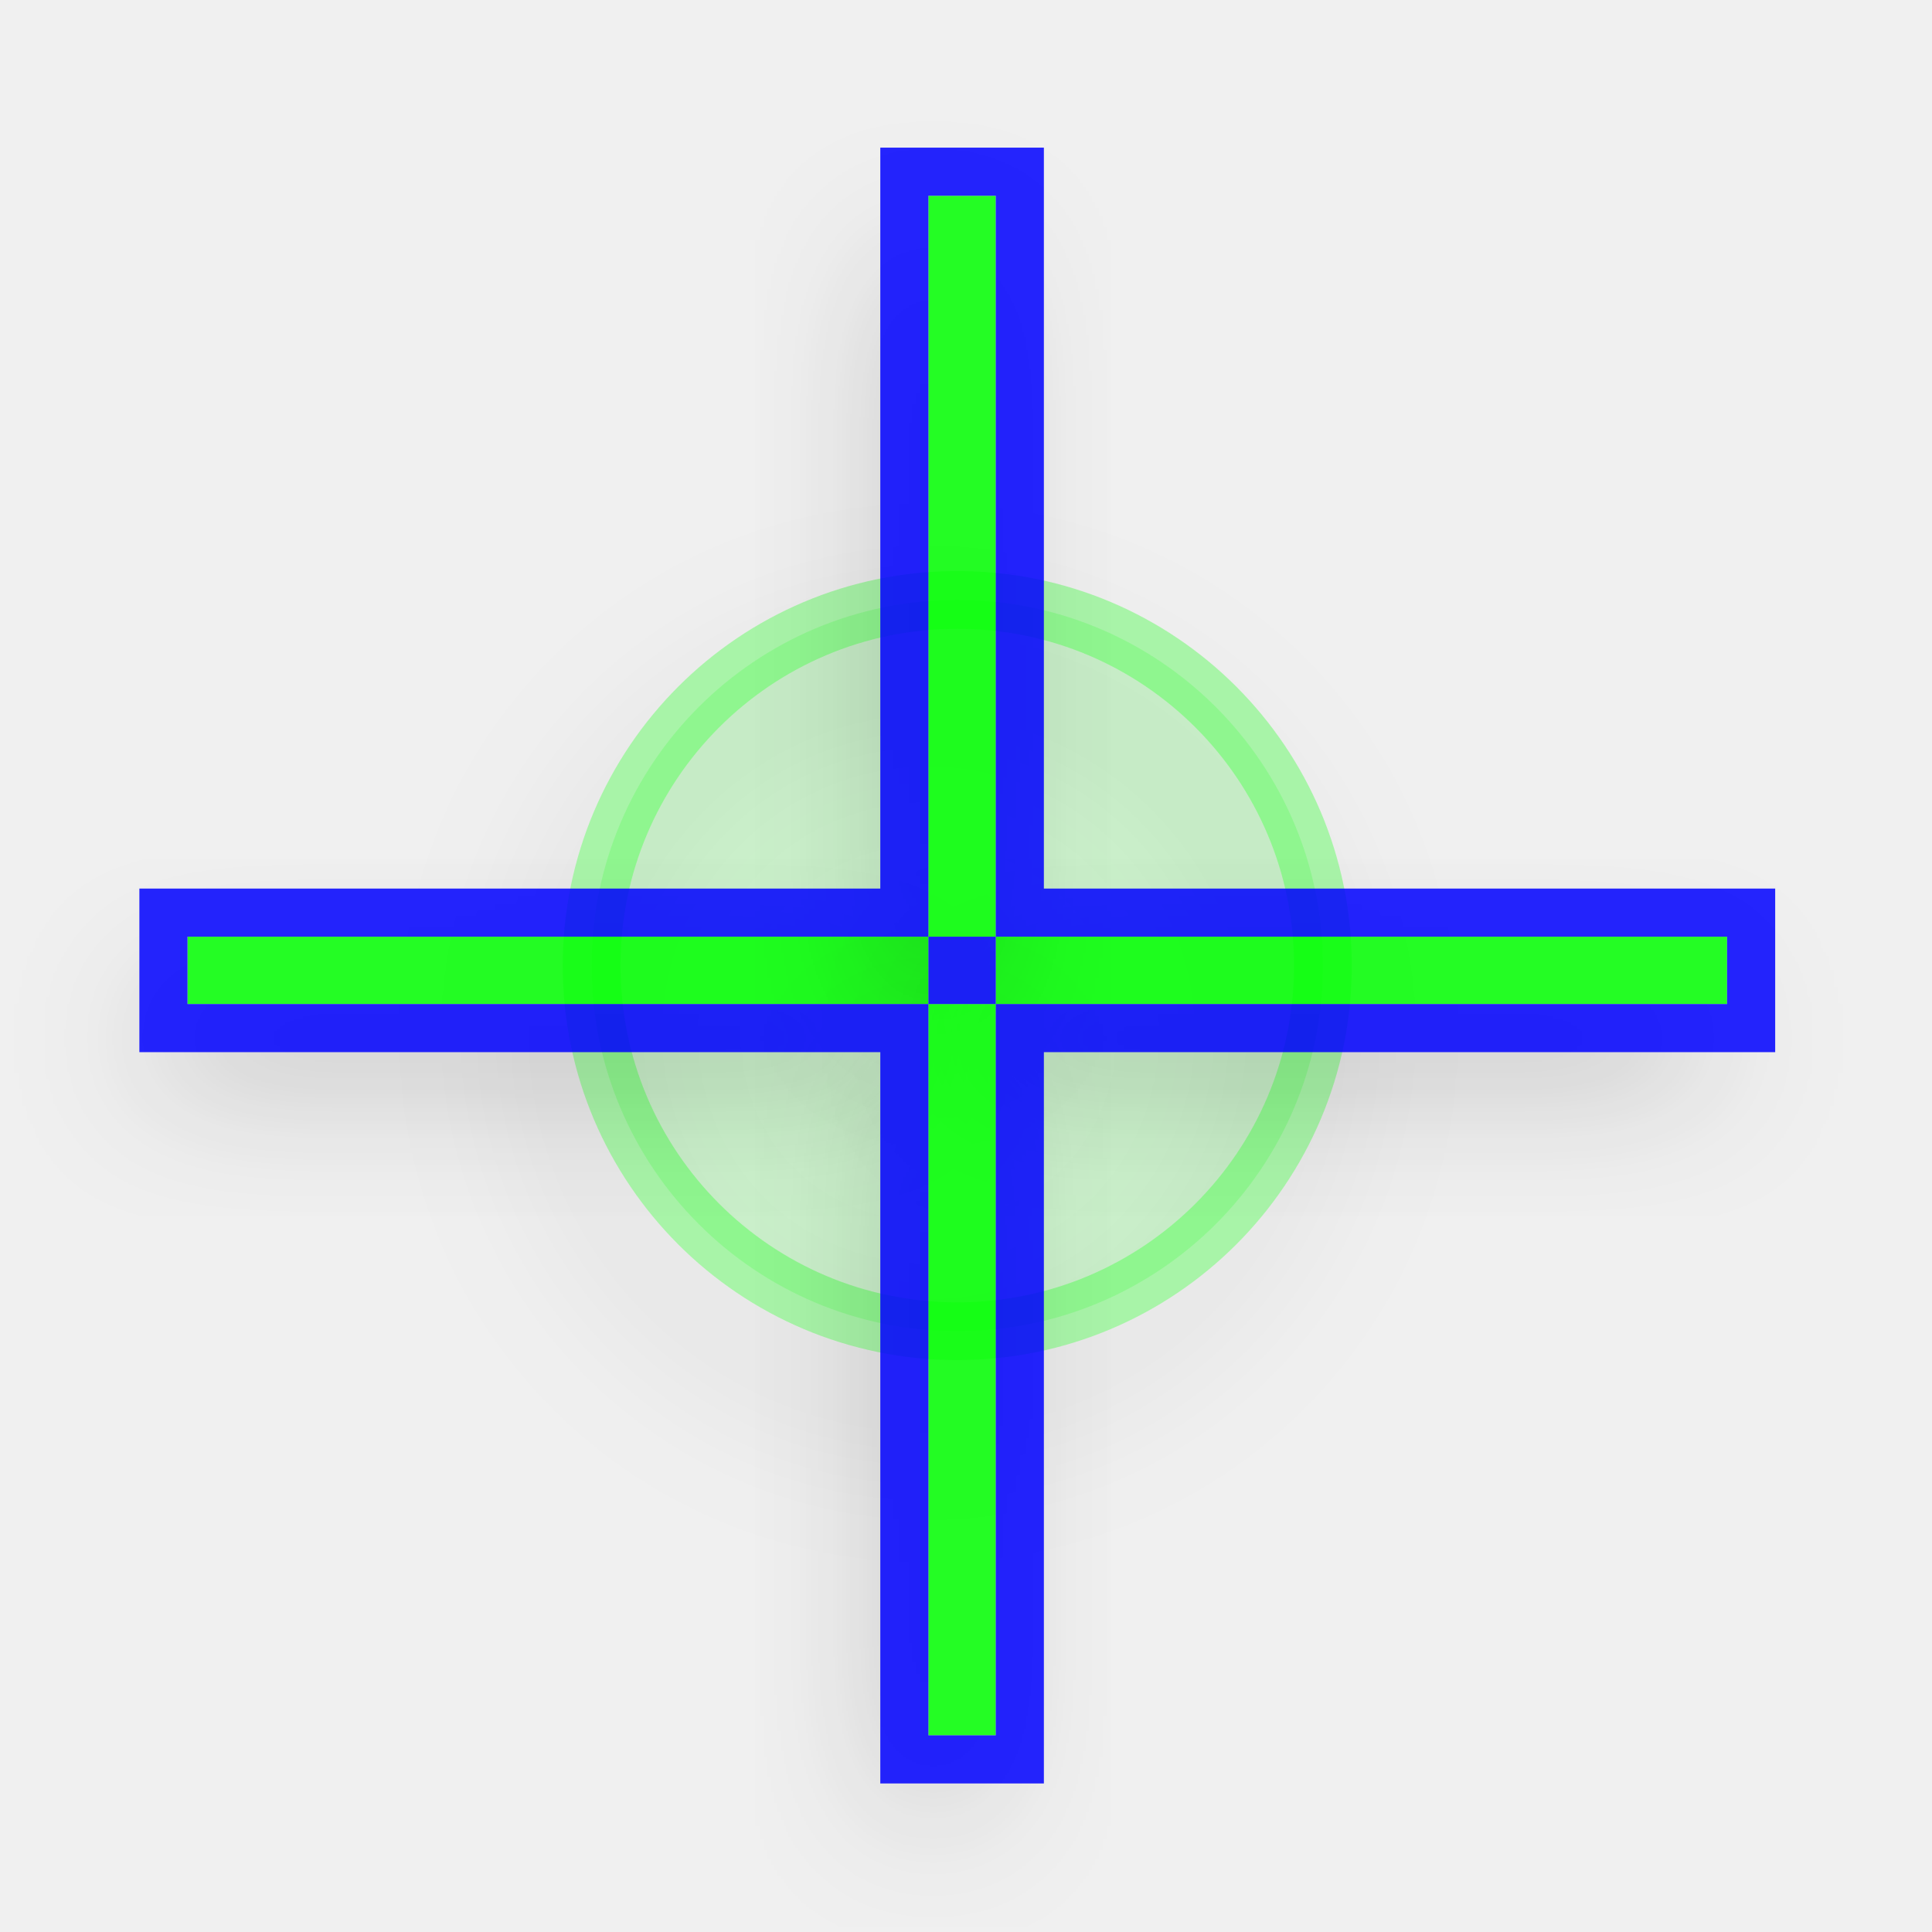
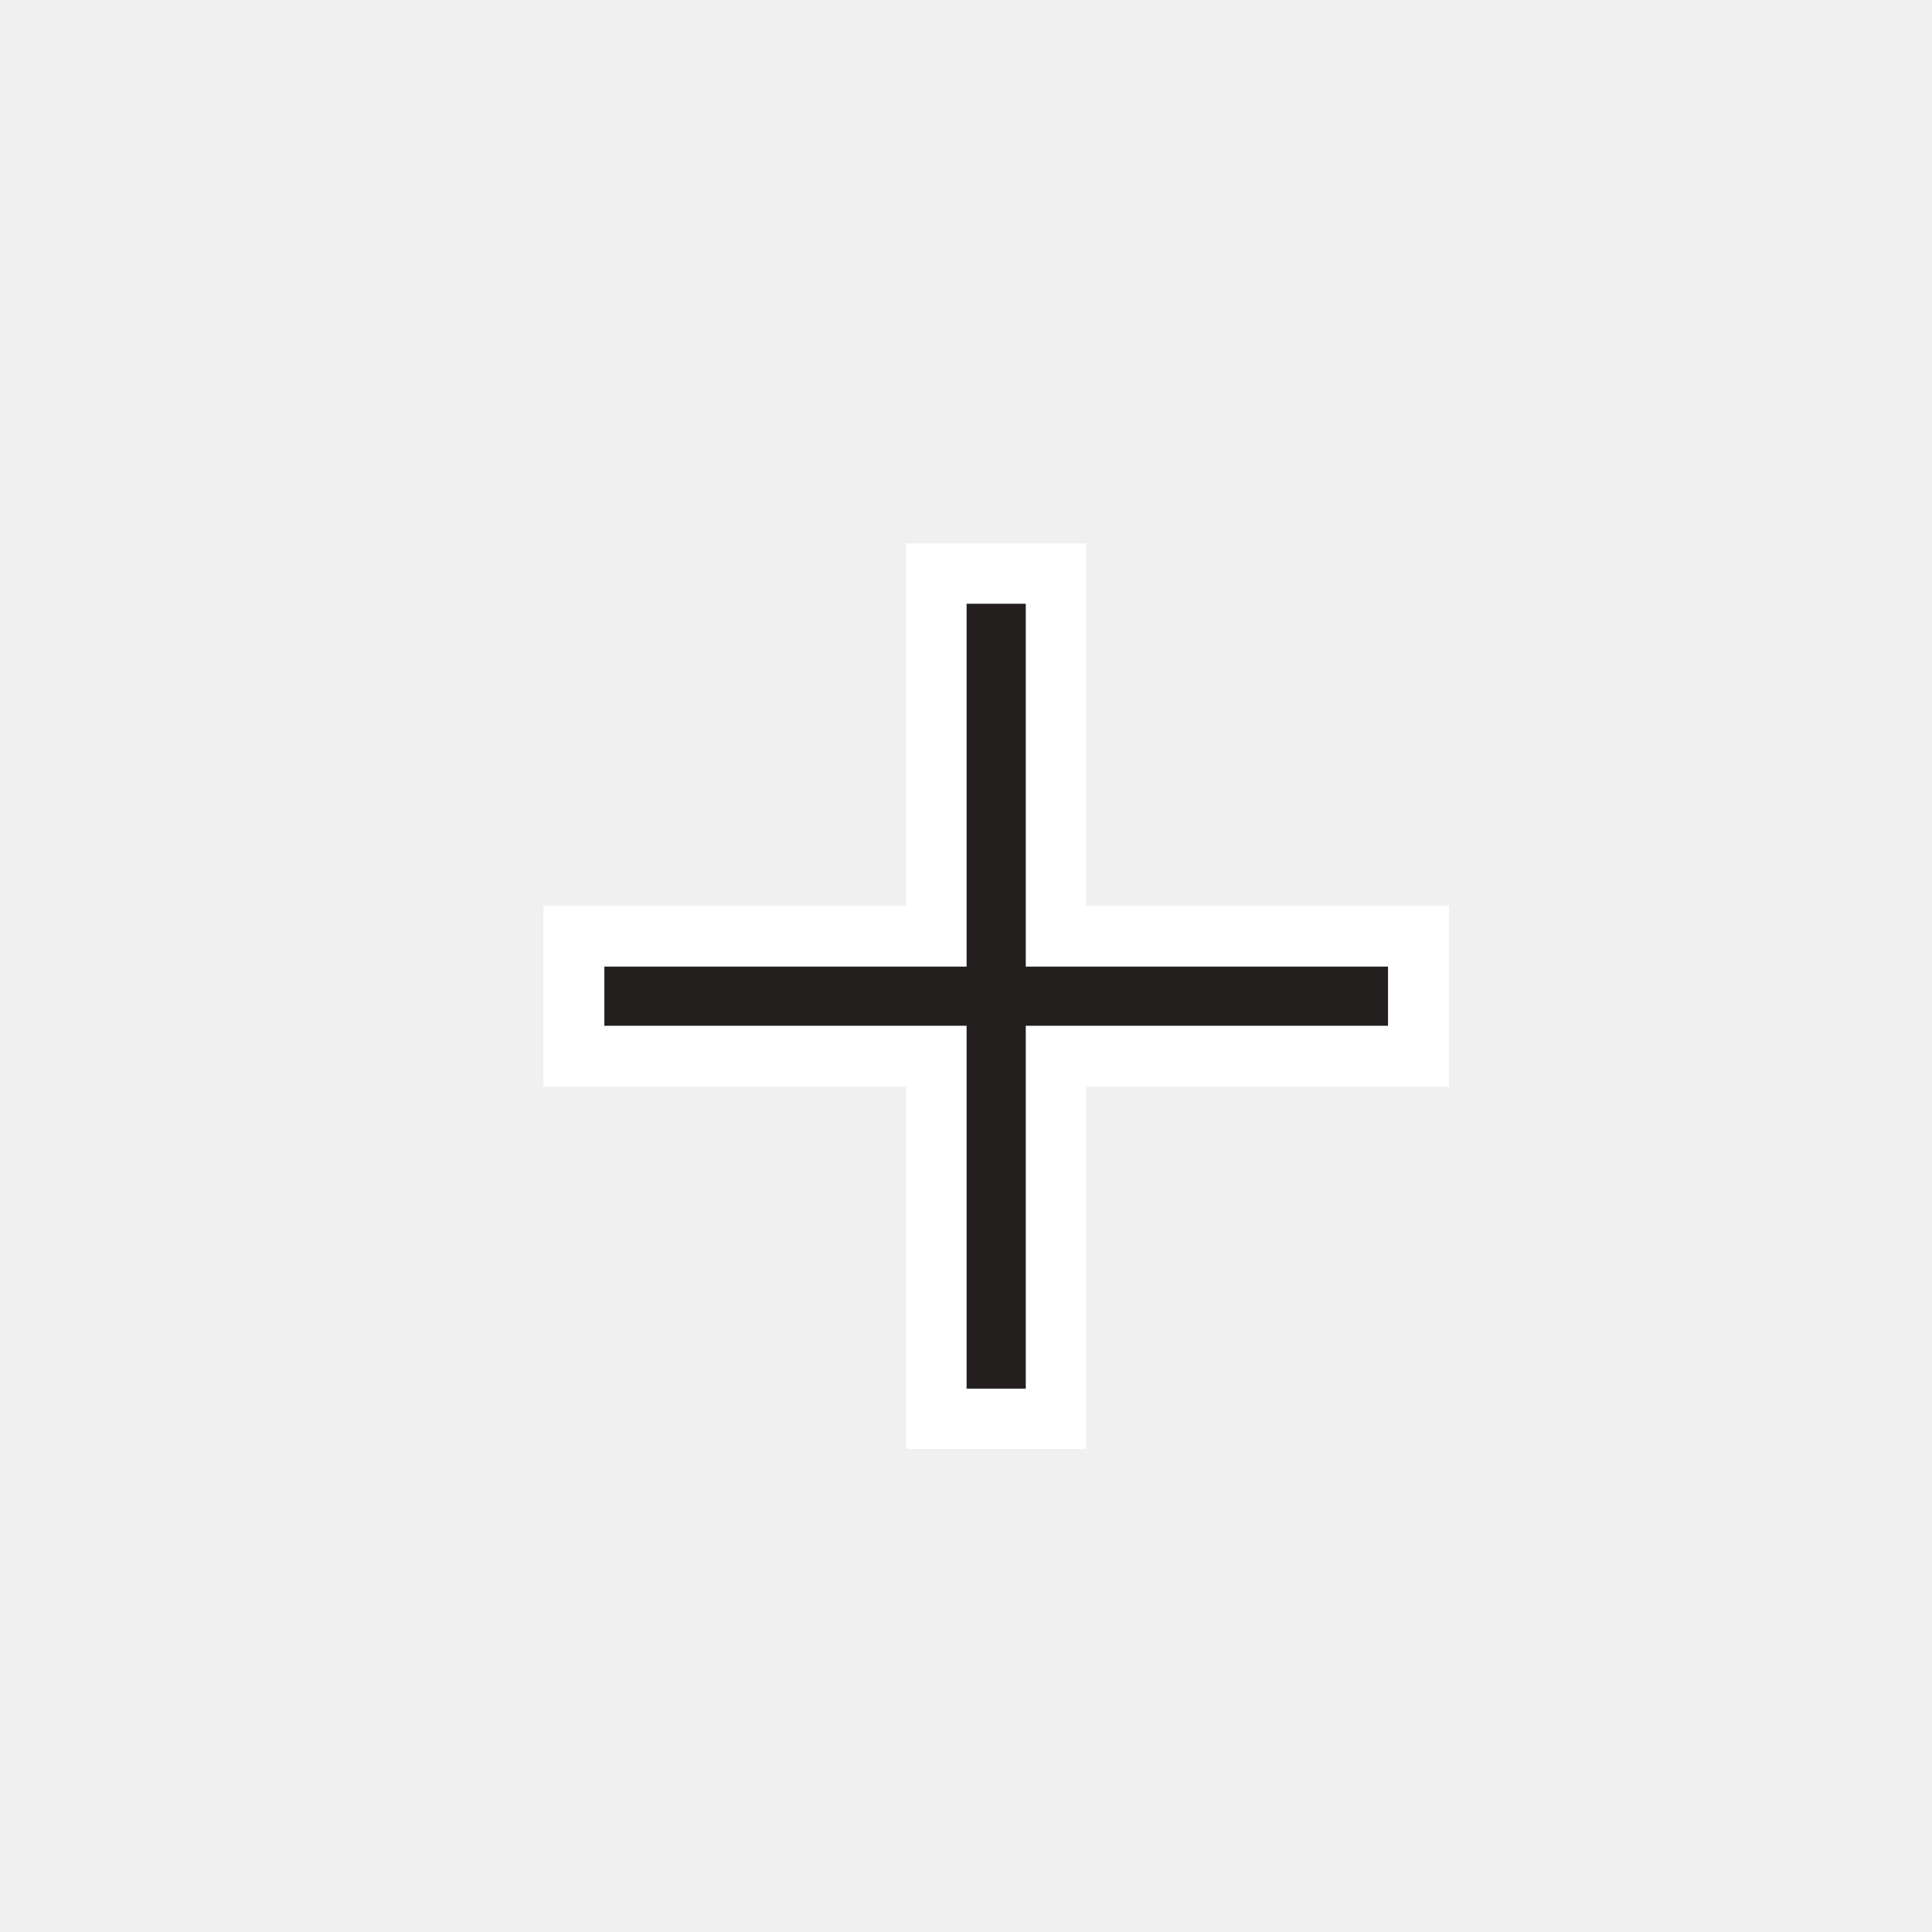
- <svg xmlns="http://www.w3.org/2000/svg" width="257" height="257" viewBox="0 0 257 257" fill="none">
-   <g clip-path="url(#clip0_40_274)">
-     <path opacity="0.15" fill-rule="evenodd" clip-rule="evenodd" d="M175.98 128.44C175.98 155.298 154.198 177.08 127.34 177.08C100.473 177.08 78.7 155.298 78.7 128.44C78.7 101.573 100.473 79.8 127.34 79.8C154.198 79.8 175.98 101.573 175.98 128.44Z" fill="#00FF00" />
-     <g opacity="0.3" filter="url(#filter0_d_40_274)">
-       <path fill-rule="evenodd" clip-rule="evenodd" d="M175.98 128.44C175.98 155.298 154.198 177.08 127.34 177.08C100.473 177.08 78.7 155.298 78.7 128.44C78.7 101.573 100.473 79.8 127.34 79.8C154.198 79.8 175.98 101.573 175.98 128.44Z" stroke="#00FF00" stroke-width="7.68" />
-     </g>
-     <g opacity="0.85" filter="url(#filter1_d_40_274)">
-       <path fill-rule="evenodd" clip-rule="evenodd" d="M24.94 133.56H123.5V124.6H24.94V133.56Z" fill="#00FF00" />
-     </g>
-     <g opacity="0.85" filter="url(#filter2_d_40_274)">
-       <path fill-rule="evenodd" clip-rule="evenodd" d="M132.46 133.56H229.74V124.6H132.46V133.56Z" fill="#00FF00" />
-     </g>
-     <g opacity="0.85" filter="url(#filter3_d_40_274)">
-       <path fill-rule="evenodd" clip-rule="evenodd" d="M123.5 124.6H132.46V26.04H123.5V124.6Z" fill="#00FF00" />
-     </g>
-     <g opacity="0.85" filter="url(#filter4_d_40_274)">
-       <path fill-rule="evenodd" clip-rule="evenodd" d="M123.5 230.84H132.46V133.56H123.5V230.84Z" fill="#00FF00" />
-     </g>
-     <path opacity="0.85" d="M21.74 133.56V136.76H24.94H120.3V230.84V234.04H123.5H132.46H135.66V230.84V136.76H229.74H232.94V133.56V124.6V121.4H229.74H135.66V26.04V22.84H132.46H123.5H120.3V26.04V121.4H24.94H21.74V124.6V133.56ZM126.7 130.36V127.8H129.26V130.36H126.7Z" stroke="#0000FF" stroke-width="6.4" />
+ <svg xmlns="http://www.w3.org/2000/svg" height="32" viewBox="0 0 32 32" width="32">
+   <g fill="none" transform="translate(9 9)">
+     <path d="m15 6h-6.01v-6h-2.98v6h-6.01v3h6.01v6h2.98v-6h6.01z" fill="#fff" />
+     <path d="m13.99 7.01h-6v-6.01h-.98v6.01h-6v.98h6v6.01h.98v-6.01h6z" fill="#231f1f" />
  </g>
-   <defs>
-     <filter id="filter0_d_40_274" x="51.82" y="65.72" width="143.36" height="143.36" filterUnits="userSpaceOnUse" color-interpolation-filters="sRGB">
-       <feFlood flood-opacity="0" result="BackgroundImageFix" />
-       <feColorMatrix in="SourceAlpha" type="matrix" values="0 0 0 0 0 0 0 0 0 0 0 0 0 0 0 0 0 0 127 0" result="hardAlpha" />
-       <feOffset dx="-3.84" dy="8.96" />
-       <feGaussianBlur stdDeviation="9.6" />
-       <feColorMatrix type="matrix" values="0 0 0 0 0 0 0 0 0 0 0 0 0 0 0 0 0 0 0.3 0" />
-       <feBlend mode="normal" in2="BackgroundImageFix" result="effect1_dropShadow_40_274" />
-       <feBlend mode="normal" in="SourceGraphic" in2="effect1_dropShadow_40_274" result="shape" />
-     </filter>
-     <filter id="filter1_d_40_274" x="1.9" y="114.36" width="136.96" height="47.36" filterUnits="userSpaceOnUse" color-interpolation-filters="sRGB">
-       <feFlood flood-opacity="0" result="BackgroundImageFix" />
-       <feColorMatrix in="SourceAlpha" type="matrix" values="0 0 0 0 0 0 0 0 0 0 0 0 0 0 0 0 0 0 127 0" result="hardAlpha" />
-       <feOffset dx="-3.84" dy="8.96" />
-       <feGaussianBlur stdDeviation="9.6" />
-       <feColorMatrix type="matrix" values="0 0 0 0 0 0 0 0 0 0 0 0 0 0 0 0 0 0 0.3 0" />
-       <feBlend mode="normal" in2="BackgroundImageFix" result="effect1_dropShadow_40_274" />
-       <feBlend mode="normal" in="SourceGraphic" in2="effect1_dropShadow_40_274" result="shape" />
-     </filter>
-     <filter id="filter2_d_40_274" x="109.42" y="114.36" width="135.68" height="47.36" filterUnits="userSpaceOnUse" color-interpolation-filters="sRGB">
-       <feFlood flood-opacity="0" result="BackgroundImageFix" />
-       <feColorMatrix in="SourceAlpha" type="matrix" values="0 0 0 0 0 0 0 0 0 0 0 0 0 0 0 0 0 0 127 0" result="hardAlpha" />
-       <feOffset dx="-3.84" dy="8.96" />
-       <feGaussianBlur stdDeviation="9.6" />
-       <feColorMatrix type="matrix" values="0 0 0 0 0 0 0 0 0 0 0 0 0 0 0 0 0 0 0.3 0" />
-       <feBlend mode="normal" in2="BackgroundImageFix" result="effect1_dropShadow_40_274" />
-       <feBlend mode="normal" in="SourceGraphic" in2="effect1_dropShadow_40_274" result="shape" />
-     </filter>
-     <filter id="filter3_d_40_274" x="100.46" y="15.8" width="47.36" height="136.96" filterUnits="userSpaceOnUse" color-interpolation-filters="sRGB">
-       <feFlood flood-opacity="0" result="BackgroundImageFix" />
-       <feColorMatrix in="SourceAlpha" type="matrix" values="0 0 0 0 0 0 0 0 0 0 0 0 0 0 0 0 0 0 127 0" result="hardAlpha" />
-       <feOffset dx="-3.84" dy="8.96" />
-       <feGaussianBlur stdDeviation="9.6" />
-       <feColorMatrix type="matrix" values="0 0 0 0 0 0 0 0 0 0 0 0 0 0 0 0 0 0 0.3 0" />
-       <feBlend mode="normal" in2="BackgroundImageFix" result="effect1_dropShadow_40_274" />
-       <feBlend mode="normal" in="SourceGraphic" in2="effect1_dropShadow_40_274" result="shape" />
-     </filter>
-     <filter id="filter4_d_40_274" x="100.46" y="123.32" width="47.36" height="135.68" filterUnits="userSpaceOnUse" color-interpolation-filters="sRGB">
-       <feFlood flood-opacity="0" result="BackgroundImageFix" />
-       <feColorMatrix in="SourceAlpha" type="matrix" values="0 0 0 0 0 0 0 0 0 0 0 0 0 0 0 0 0 0 127 0" result="hardAlpha" />
-       <feOffset dx="-3.84" dy="8.96" />
-       <feGaussianBlur stdDeviation="9.6" />
-       <feColorMatrix type="matrix" values="0 0 0 0 0 0 0 0 0 0 0 0 0 0 0 0 0 0 0.3 0" />
-       <feBlend mode="normal" in2="BackgroundImageFix" result="effect1_dropShadow_40_274" />
-       <feBlend mode="normal" in="SourceGraphic" in2="effect1_dropShadow_40_274" result="shape" />
-     </filter>
-     <clipPath id="clip0_40_274">
-       <rect width="256" height="256" fill="white" transform="translate(0.620117 0.439941)" />
-     </clipPath>
-   </defs>
</svg>
